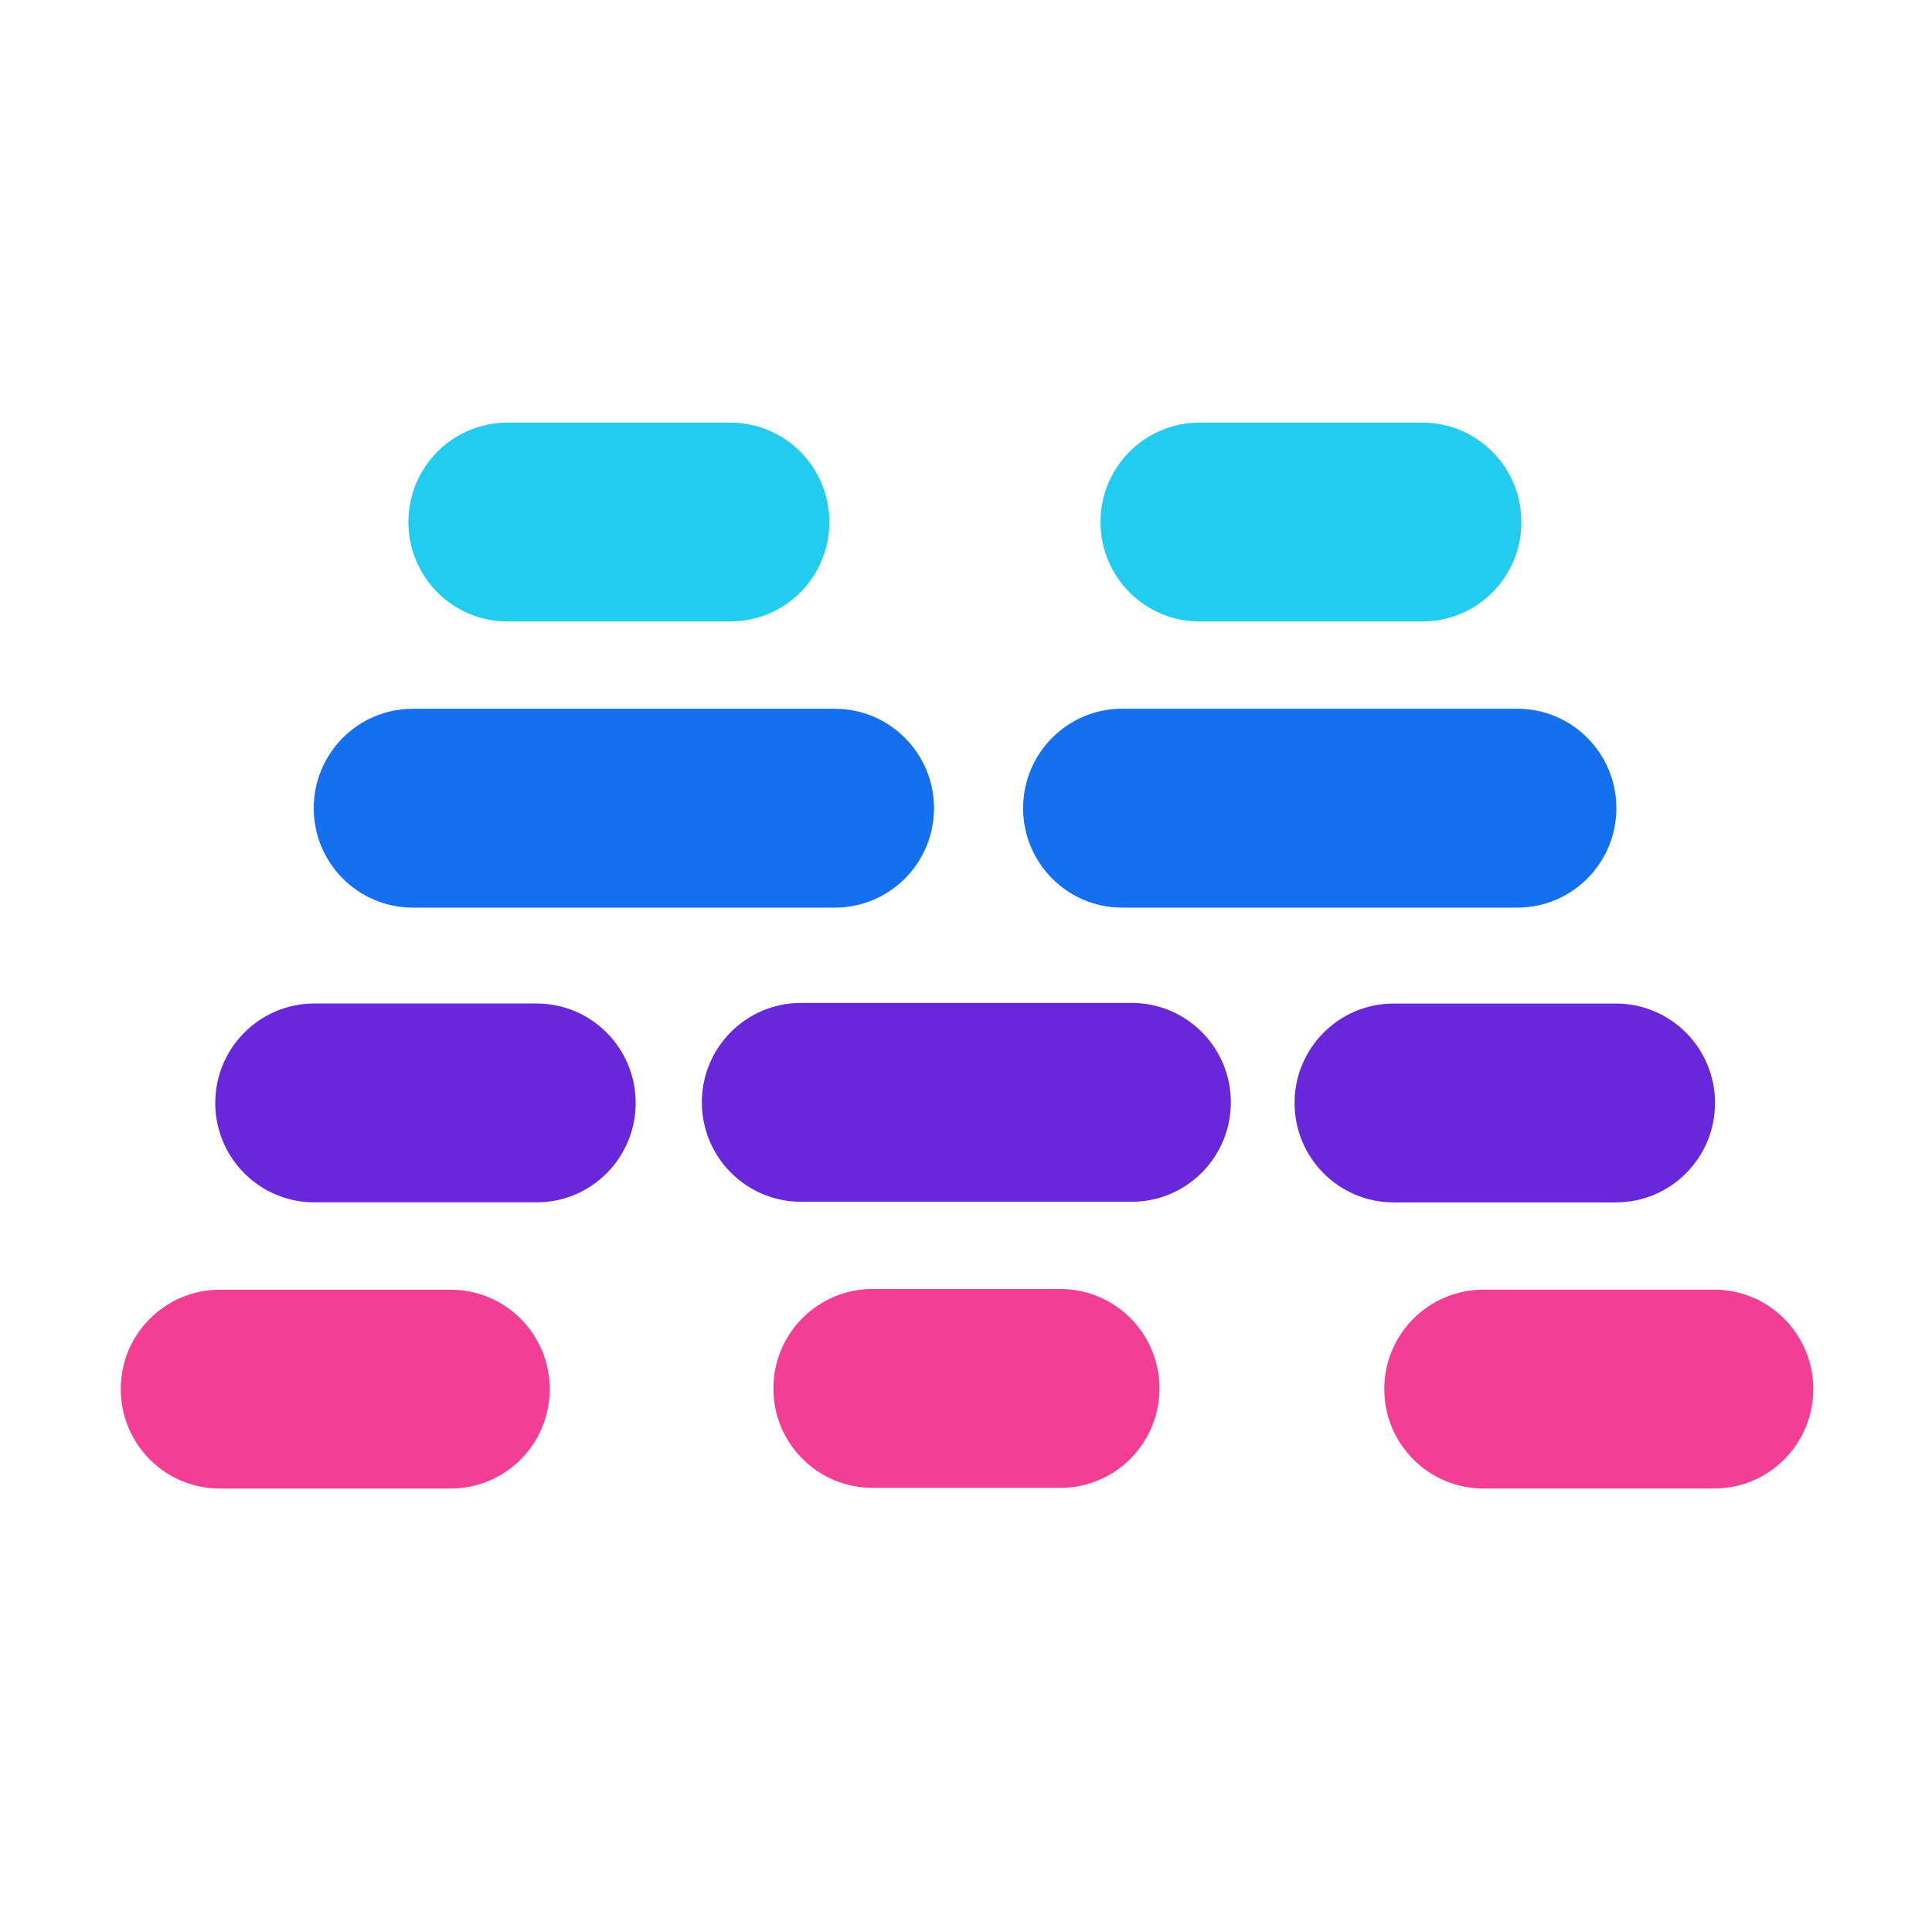
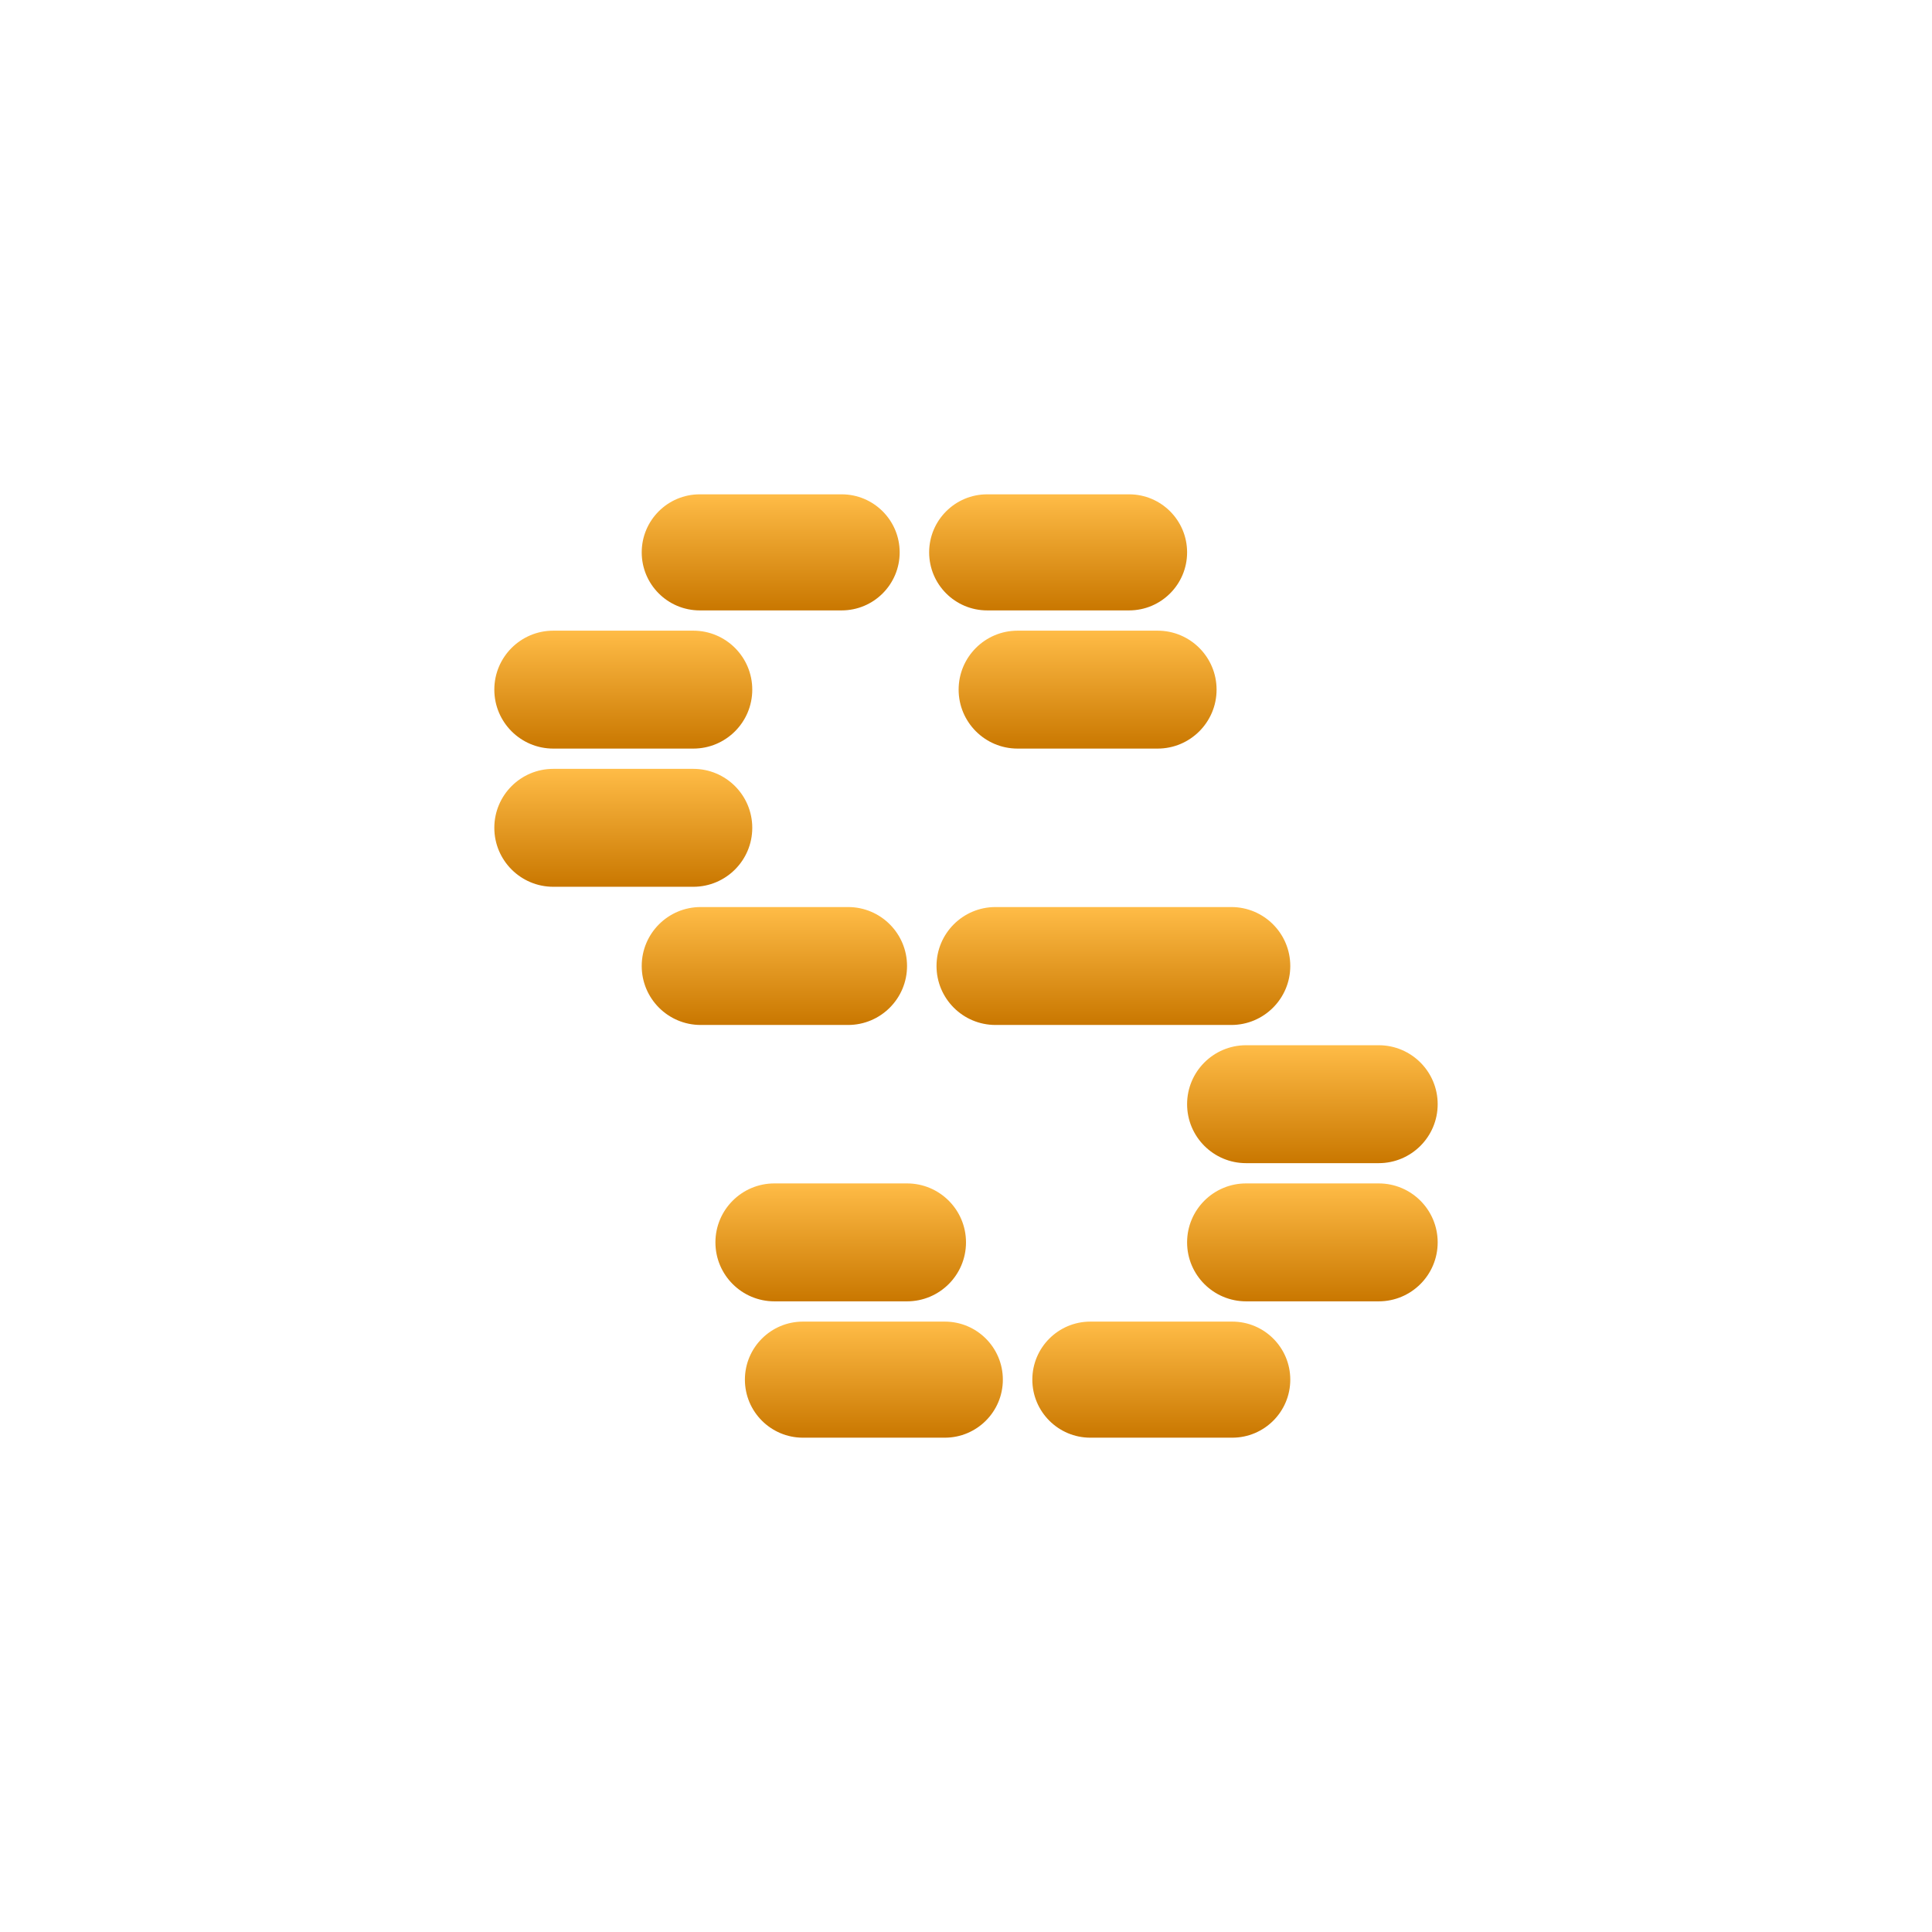
- <svg xmlns="http://www.w3.org/2000/svg" width="36" height="36" viewBox="0 0 36 36" fill="none">
-   <path d="M8.398 24.032H4.096C3.076 24.032 2.25 24.861 2.25 25.884C2.25 26.907 3.076 27.737 4.096 27.737H8.398C9.417 27.737 10.244 26.907 10.244 25.884C10.244 24.861 9.417 24.032 8.398 24.032Z" fill="#F23E94" />
-   <path d="M27.64 27.736H31.942C32.962 27.736 33.788 26.907 33.788 25.883C33.788 24.86 32.962 24.031 31.942 24.031H27.64C26.621 24.031 25.794 24.86 25.794 25.883C25.794 26.907 26.621 27.736 27.64 27.736Z" fill="#F23E94" />
-   <path d="M19.759 24.019H16.257C15.237 24.019 14.411 24.848 14.411 25.872C14.411 26.895 15.237 27.724 16.257 27.724H19.759C20.778 27.724 21.605 26.895 21.605 25.872C21.605 24.848 20.778 24.019 19.759 24.019Z" fill="#F23E94" />
-   <path d="M25.968 22.405H30.111C31.131 22.405 31.957 21.575 31.957 20.552C31.957 19.529 31.131 18.7 30.111 18.7H25.968C24.949 18.7 24.122 19.529 24.122 20.552C24.122 21.575 24.949 22.405 25.968 22.405Z" fill="#6927DA" />
-   <path d="M10 18.699H5.857C4.837 18.699 4.011 19.529 4.011 20.552C4.011 21.575 4.837 22.404 5.857 22.404H10C11.019 22.404 11.845 21.575 11.845 20.552C11.845 19.529 11.019 18.699 10 18.699Z" fill="#6927DA" />
-   <path d="M21.089 18.688H14.924C13.905 18.688 13.078 19.517 13.078 20.54C13.078 21.563 13.905 22.393 14.924 22.393H21.089C22.108 22.393 22.935 21.563 22.935 20.54C22.935 19.517 22.108 18.688 21.089 18.688Z" fill="#6927DA" />
-   <path d="M15.558 13.207H7.691C6.672 13.207 5.846 14.037 5.846 15.06C5.846 16.083 6.672 16.912 7.691 16.912H15.558C16.577 16.912 17.404 16.083 17.404 15.06C17.404 14.037 16.577 13.207 15.558 13.207Z" fill="#1570EF" />
-   <path d="M20.909 16.912H28.273C29.293 16.912 30.119 16.082 30.119 15.059C30.119 14.036 29.293 13.206 28.273 13.206L20.909 13.206C19.89 13.206 19.064 14.036 19.064 15.059C19.064 16.082 19.89 16.912 20.909 16.912Z" fill="#1570EF" />
-   <path d="M26.504 7.875H22.352C21.332 7.875 20.506 8.704 20.506 9.728C20.506 10.751 21.332 11.58 22.352 11.58H26.504C27.523 11.58 28.349 10.751 28.349 9.728C28.349 8.704 27.523 7.875 26.504 7.875Z" fill="#22CCEE" />
-   <path d="M13.608 7.875H9.456C8.436 7.875 7.61 8.704 7.61 9.728C7.61 10.751 8.436 11.58 9.456 11.58H13.608C14.627 11.58 15.454 10.751 15.454 9.728C15.454 8.704 14.627 7.875 13.608 7.875Z" fill="#22CCEE" />
+ <svg xmlns="http://www.w3.org/2000/svg" width="36" height="36" viewBox="0 0 512 512" fill="none">
+   <defs>
+     <linearGradient id="s-grad" x1="0" y1="0" x2="0" y2="1">
+       <stop offset="0%" stop-color="#FFBC47" />
+       <stop offset="100%" stop-color="#C97700" />
+     </linearGradient>
+   </defs>
+   <g transform="translate(131 131) scale(0.4882812)">
+     <rect x="80" y="0" width="140" height="63" rx="31.5" fill="url(#s-grad)" />
+     <rect x="236" y="0" width="140" height="63" rx="31.5" fill="url(#s-grad)" />
+     <rect x="0" y="74" width="140" height="64" rx="32" fill="url(#s-grad)" />
+     <rect x="252" y="74" width="140" height="64" rx="32" fill="url(#s-grad)" />
+     <rect x="0" y="149" width="140" height="64" rx="32" fill="url(#s-grad)" />
+     <rect x="80" y="224" width="144" height="64" rx="32" fill="url(#s-grad)" />
+     <rect x="240" y="224" width="192" height="64" rx="32" fill="url(#s-grad)" />
+     <rect x="376" y="299" width="136" height="64" rx="32" fill="url(#s-grad)" />
+     <rect x="120" y="374" width="136" height="64" rx="32" fill="url(#s-grad)" />
+     <rect x="376" y="374" width="136" height="64" rx="32" fill="url(#s-grad)" />
+     <rect x="136" y="449" width="140" height="63" rx="31.5" fill="url(#s-grad)" />
+     <rect x="292" y="449" width="140" height="63" rx="31.5" fill="url(#s-grad)" />
+   </g>
</svg>
